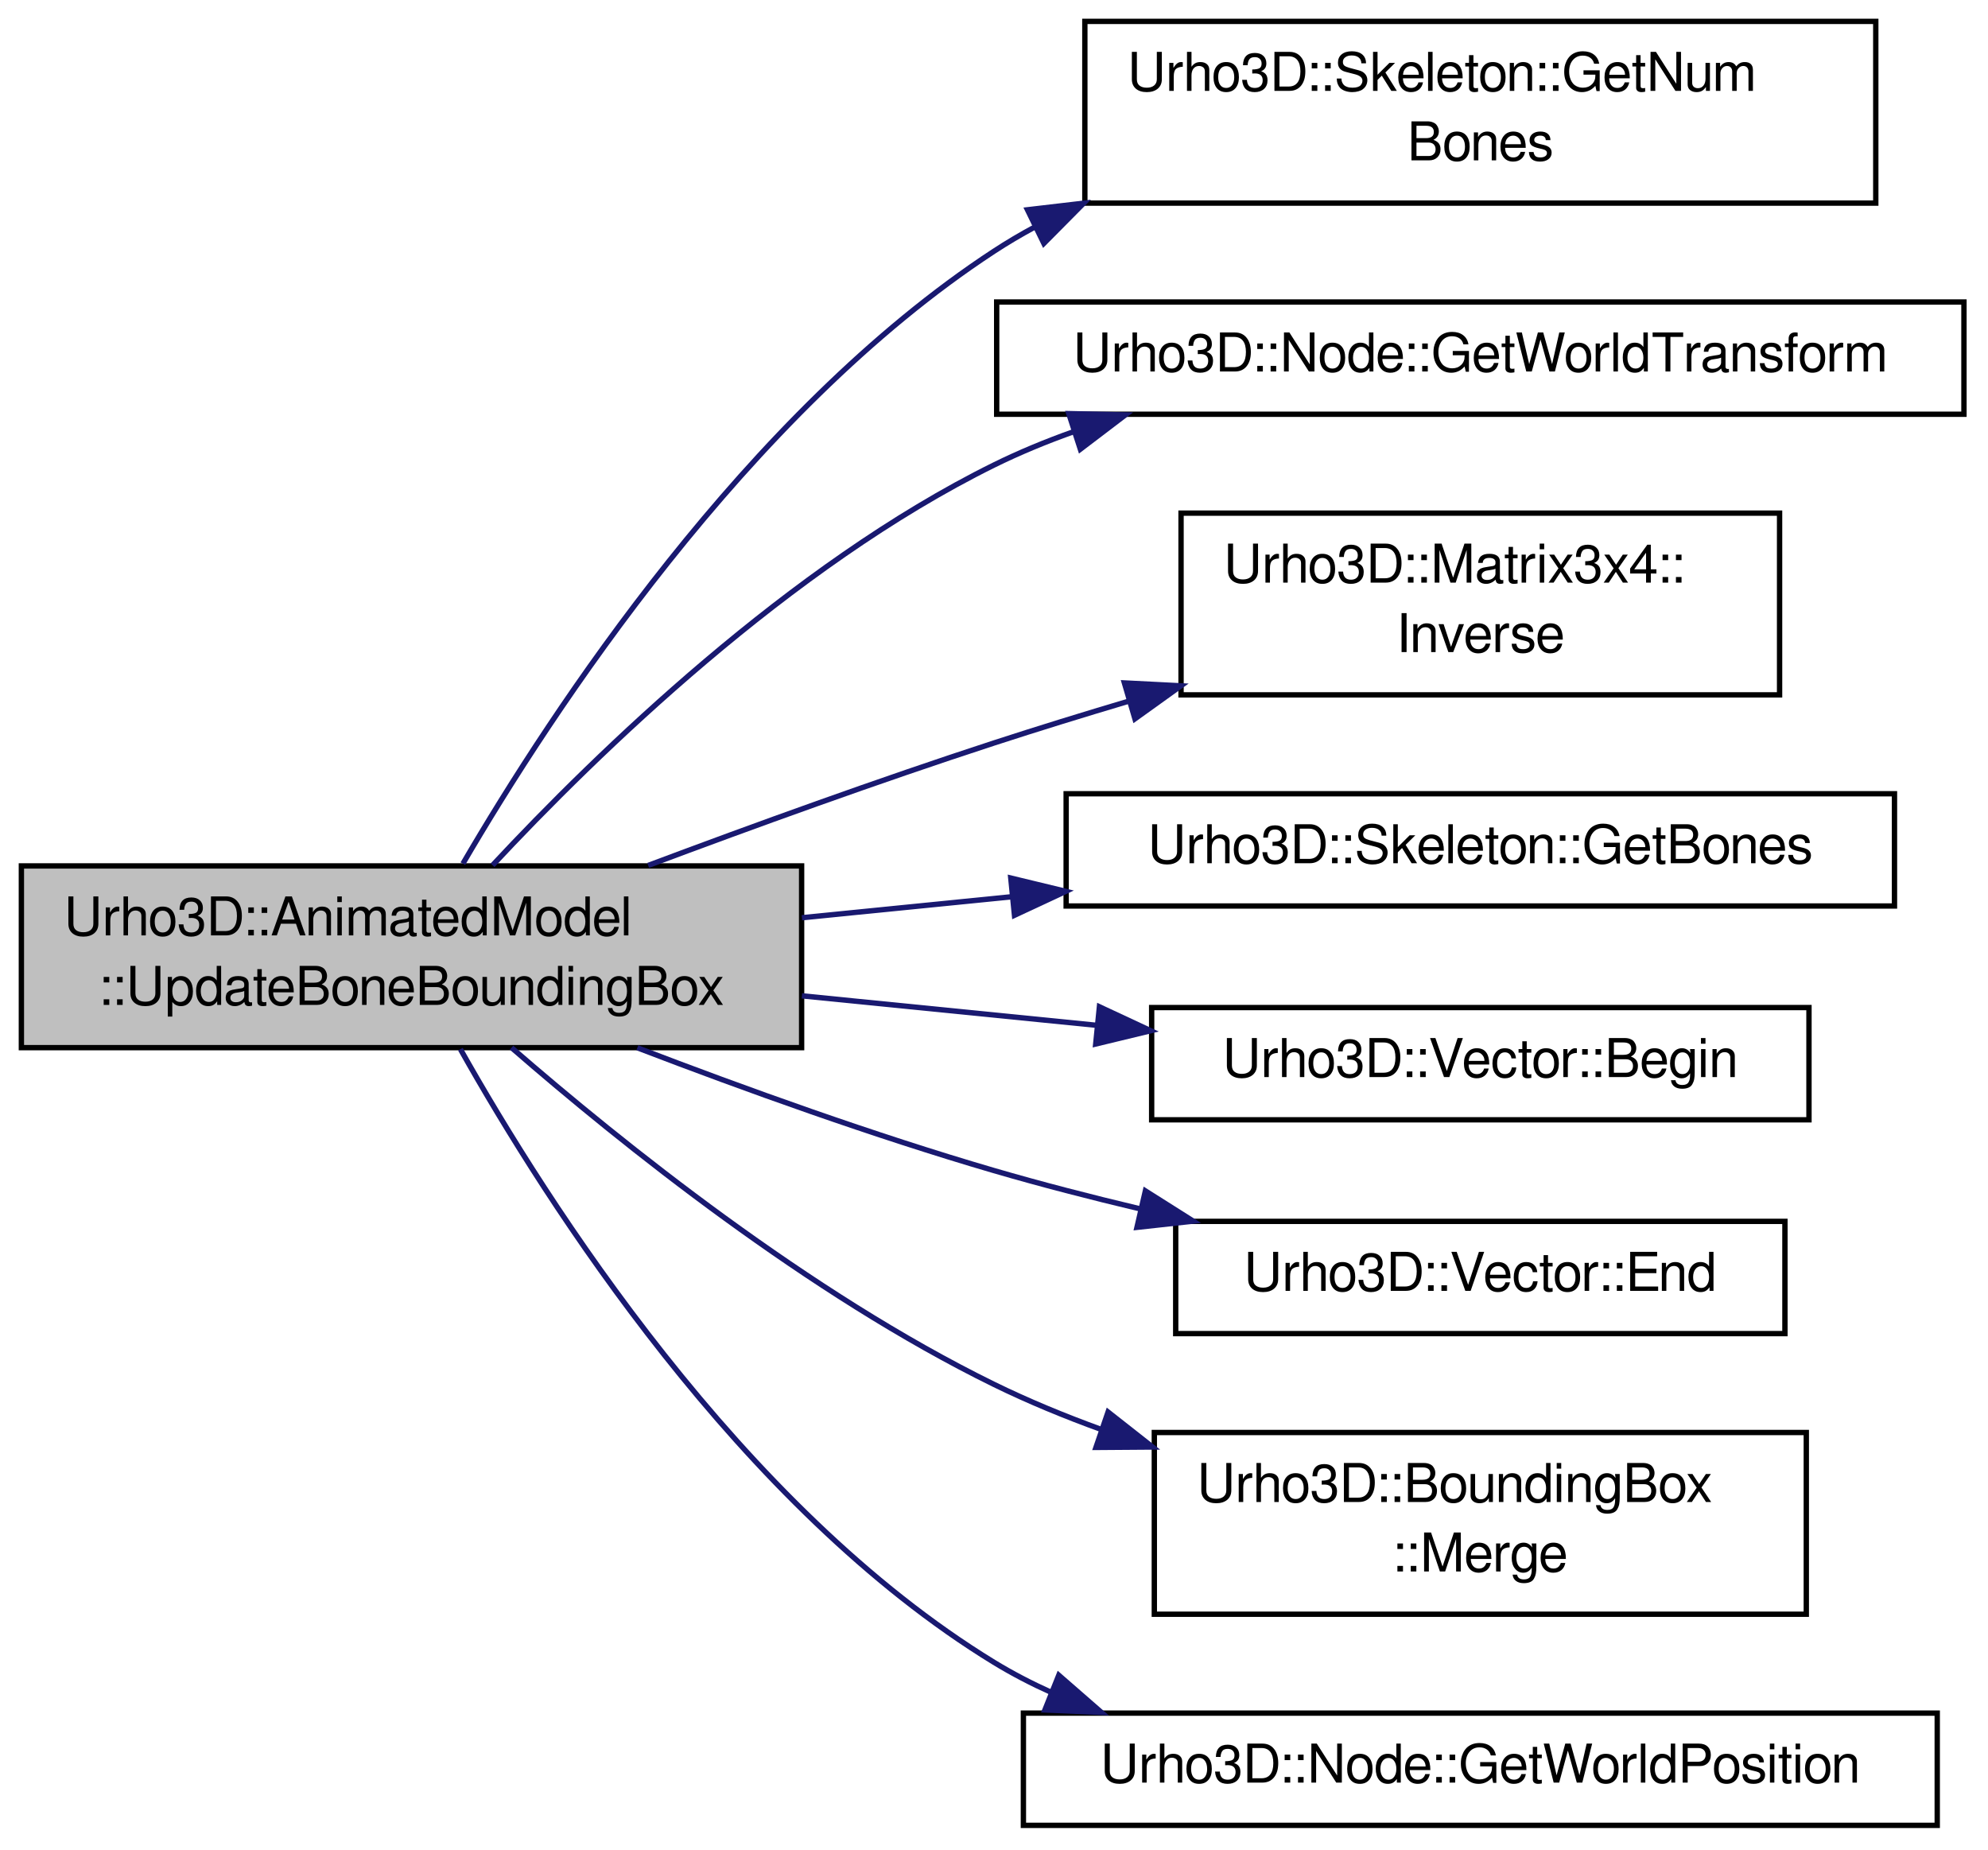
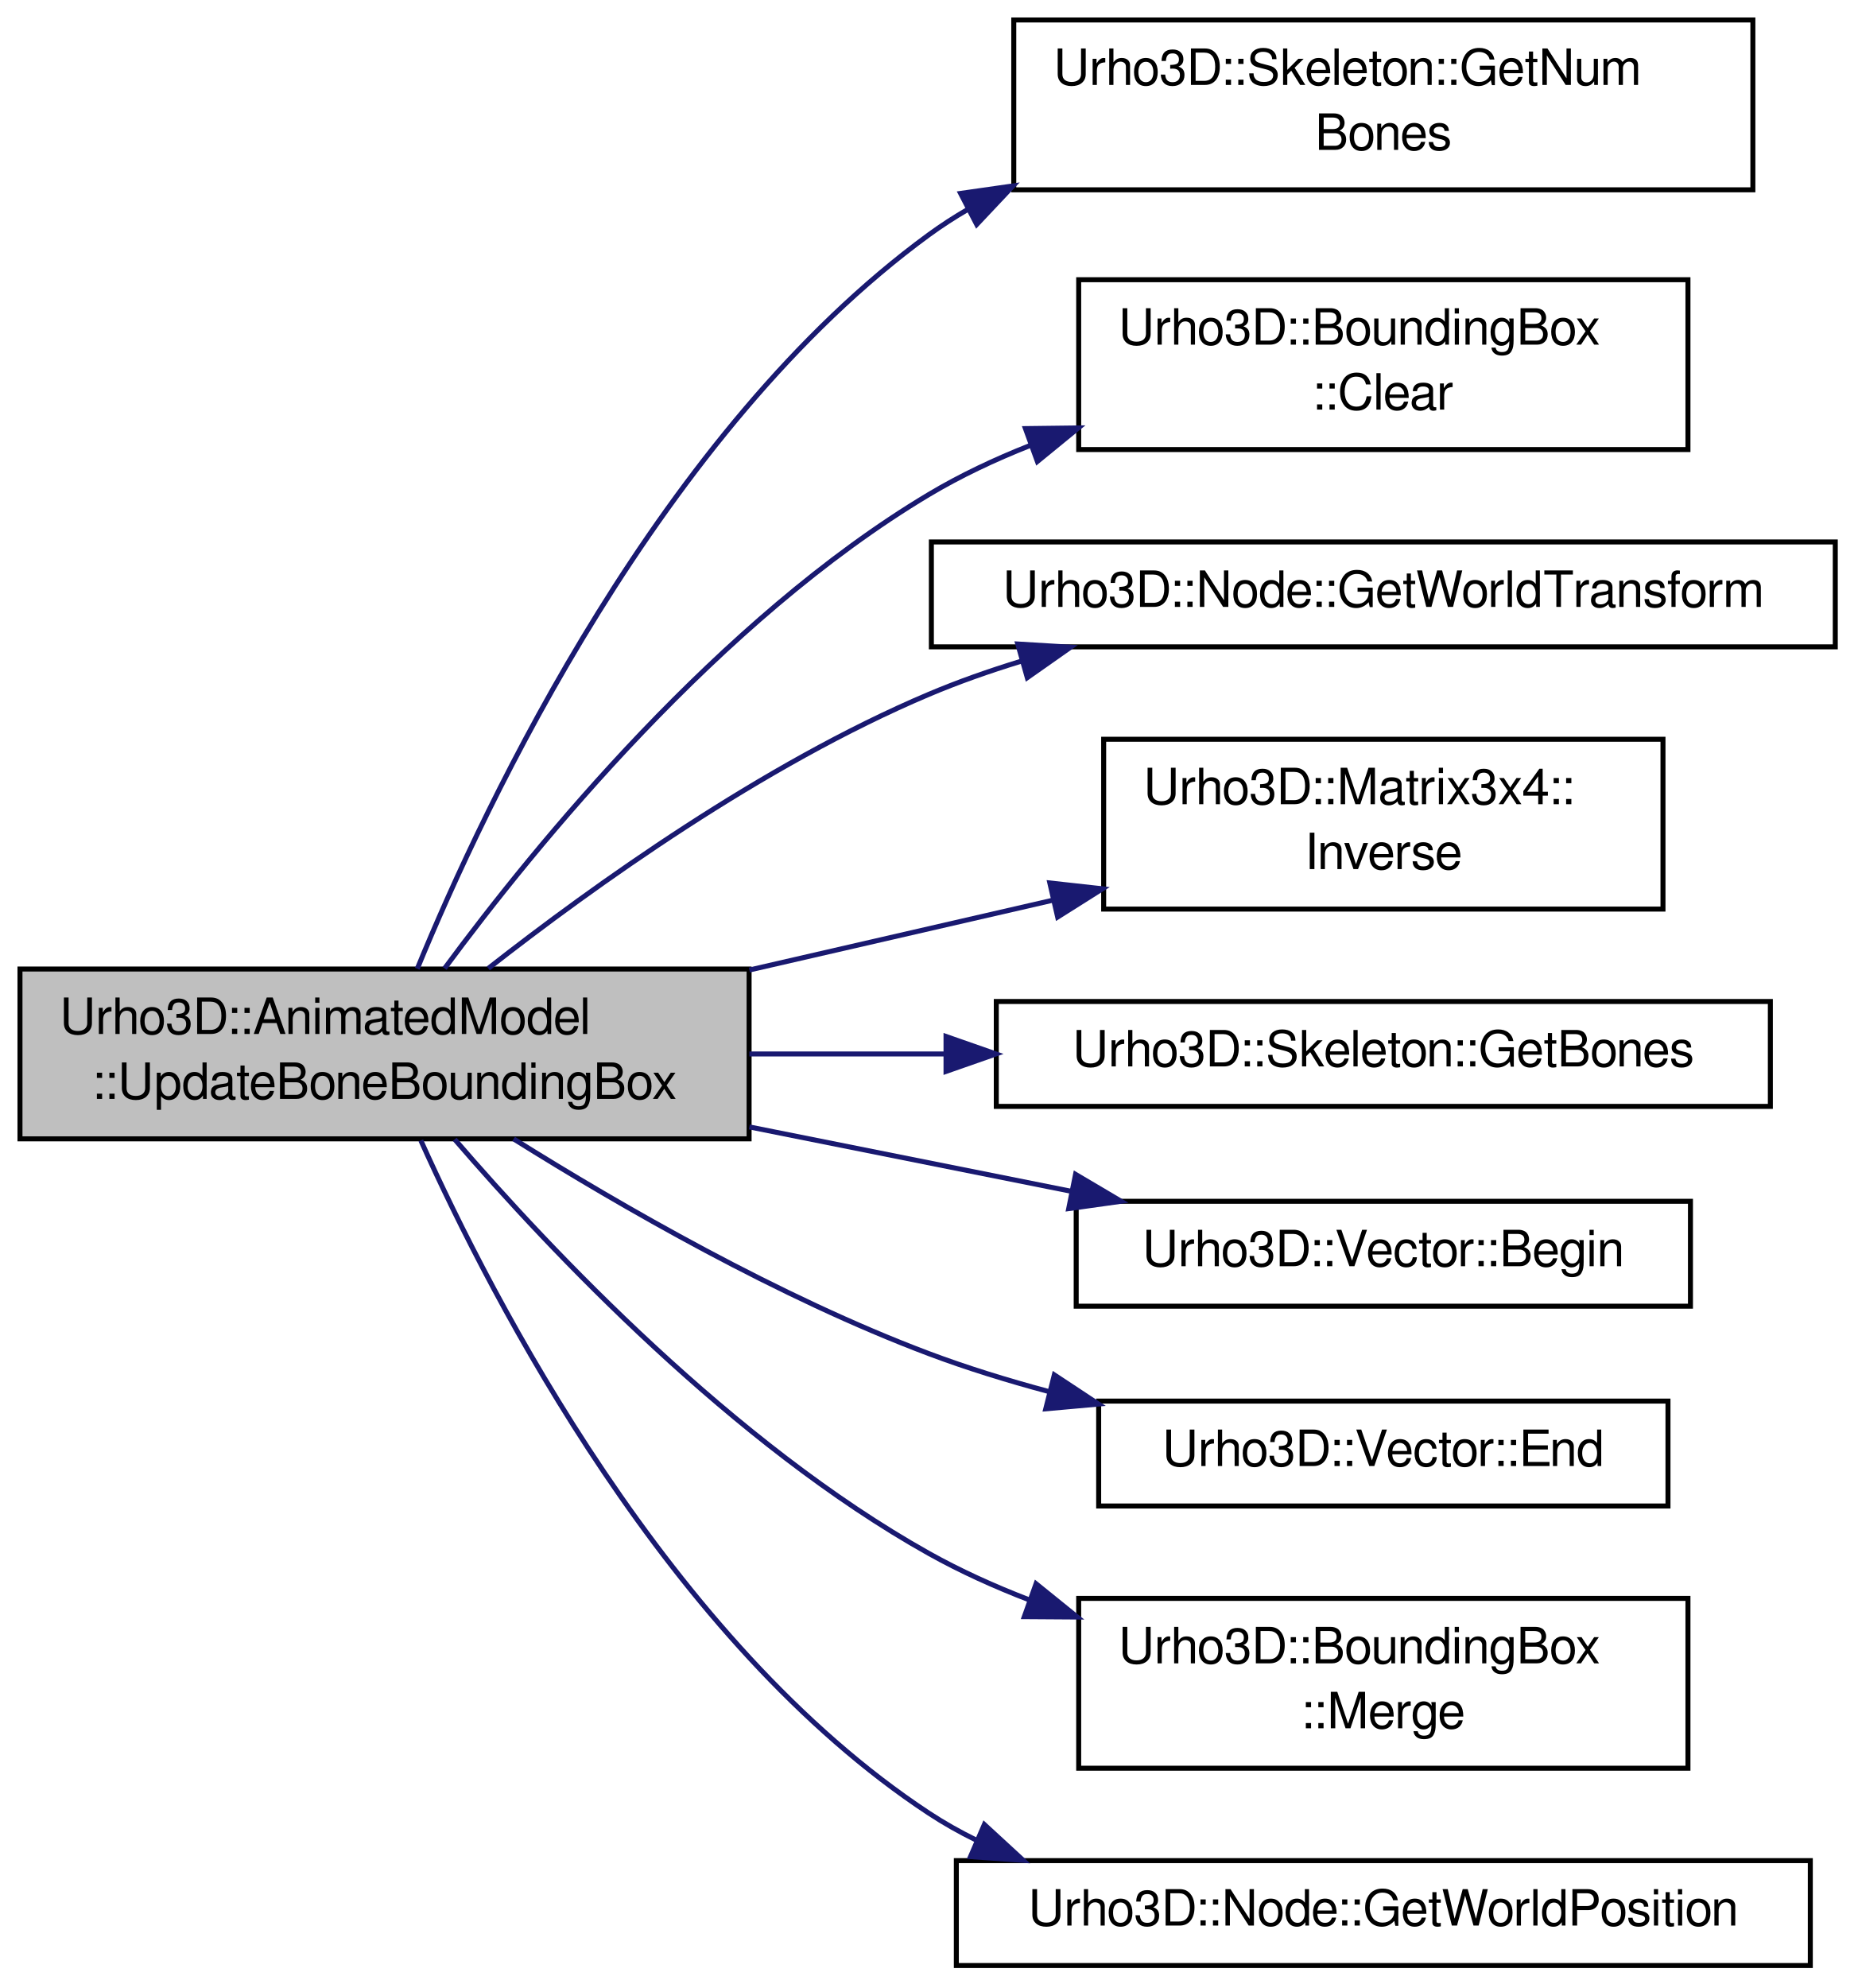
- <svg xmlns="http://www.w3.org/2000/svg" xmlns:xlink="http://www.w3.org/1999/xlink" width="372pt" height="346pt" viewBox="0.00 0.00 372.00 346.00">
-   <g id="graph1" class="graph" transform="scale(1 1) rotate(0) translate(4 342)">
+ <svg xmlns="http://www.w3.org/2000/svg" xmlns:xlink="http://www.w3.org/1999/xlink" width="372pt" height="398pt" viewBox="0.00 0.00 372.00 398.00">
+   <g id="graph1" class="graph" transform="scale(1 1) rotate(0) translate(4 394)">
    <g id="node1" class="node">
-       <polygon fill="#bfbfbf" stroke="black" points="0,-146 0,-180 146,-180 146,-146 0,-146" />
-       <text text-anchor="start" x="8" y="-167" font-family="FreeSans" font-size="10.00">Urho3D::AnimatedModel</text>
-       <text text-anchor="middle" x="73" y="-154" font-family="FreeSans" font-size="10.00">::UpdateBoneBoundingBox</text>
+       <polygon fill="#bfbfbf" stroke="black" points="0,-166 0,-200 146,-200 146,-166 0,-166" />
+       <text text-anchor="start" x="8" y="-187" font-family="FreeSans" font-size="10.00">Urho3D::AnimatedModel</text>
+       <text text-anchor="middle" x="73" y="-174" font-family="FreeSans" font-size="10.00">::UpdateBoneBoundingBox</text>
    </g>
    <g id="node3" class="node">
      <a xlink:href="class_urho3_d_1_1_skeleton.html#a9906a8792ea89023870b6db38bb994ef" target="_top" xlink:title="Return number of bones.">
-         <polygon fill="none" stroke="black" points="199,-304 199,-338 347,-338 347,-304 199,-304" />
-         <text text-anchor="start" x="207" y="-325" font-family="FreeSans" font-size="10.00">Urho3D::Skeleton::GetNum</text>
-         <text text-anchor="middle" x="273" y="-312" font-family="FreeSans" font-size="10.00">Bones</text>
+         <polygon fill="none" stroke="black" points="199,-356 199,-390 347,-390 347,-356 199,-356" />
+         <text text-anchor="start" x="207" y="-377" font-family="FreeSans" font-size="10.00">Urho3D::Skeleton::GetNum</text>
+         <text text-anchor="middle" x="273" y="-364" font-family="FreeSans" font-size="10.00">Bones</text>
      </a>
    </g>
    <g id="edge2" class="edge">
-       <path fill="none" stroke="midnightblue" d="M82.617,-180.422C99.163,-208.766 135.744,-264.732 182,-295 184.449,-296.603 186.998,-298.108 189.621,-299.522" />
-       <polygon fill="midnightblue" stroke="midnightblue" points="188.263,-302.754 198.786,-303.986 191.328,-296.46 188.263,-302.754" />
+       <path fill="none" stroke="midnightblue" d="M79.555,-200.053C93.289,-233.477 128.32,-307.758 182,-347 184.506,-348.832 187.137,-350.535 189.862,-352.118" />
+       <polygon fill="midnightblue" stroke="midnightblue" points="188.355,-355.279 198.843,-356.778 191.579,-349.066 188.355,-355.279" />
    </g>
    <g id="node5" class="node">
+       <a xlink:href="class_urho3_d_1_1_bounding_box.html#afef3c1bfa3910387adb4f5992371a8dd" target="_top" xlink:title="Clear to undefined state.">
+         <polygon fill="none" stroke="black" points="212,-304 212,-338 334,-338 334,-304 212,-304" />
+         <text text-anchor="start" x="220" y="-325" font-family="FreeSans" font-size="10.00">Urho3D::BoundingBox</text>
+         <text text-anchor="middle" x="273" y="-312" font-family="FreeSans" font-size="10.00">::Clear</text>
+       </a>
+     </g>
+     <g id="edge4" class="edge">
+       <path fill="none" stroke="midnightblue" d="M85.031,-200.128C103.22,-224.754 140.076,-269.947 182,-295 188.303,-298.766 195.178,-302.01 202.234,-304.799" />
+       <polygon fill="midnightblue" stroke="midnightblue" points="201.337,-308.197 211.931,-308.326 203.73,-301.619 201.337,-308.197" />
+     </g>
+     <g id="node7" class="node">
      <a xlink:href="class_urho3_d_1_1_node.html#acbf5c9951a685acdbe75d1d39eeb7045" target="_top" xlink:title="Return world space transform matrix.">
        <polygon fill="none" stroke="black" points="182.5,-264.5 182.5,-285.5 363.5,-285.5 363.5,-264.5 182.5,-264.5" />
        <text text-anchor="middle" x="273" y="-272.5" font-family="FreeSans" font-size="10.00">Urho3D::Node::GetWorldTransform</text>
      </a>
    </g>
-     <g id="edge4" class="edge">
-       <path fill="none" stroke="midnightblue" d="M88.17,-180.124C107.733,-201.094 143.81,-236.141 182,-255 186.684,-257.313 191.635,-259.361 196.71,-261.174" />
-       <polygon fill="midnightblue" stroke="midnightblue" points="195.995,-264.621 206.587,-264.377 198.155,-257.962 195.995,-264.621" />
+     <g id="edge6" class="edge">
+       <path fill="none" stroke="midnightblue" d="M93.783,-200.129C114.783,-216.583 148.787,-240.956 182,-255 187.866,-257.481 194.081,-259.671 200.398,-261.602" />
+       <polygon fill="midnightblue" stroke="midnightblue" points="199.798,-265.07 210.373,-264.428 201.705,-258.335 199.798,-265.07" />
    </g>
-     <g id="node7" class="node">
+     <g id="node9" class="node">
      <a xlink:href="class_urho3_d_1_1_matrix3x4.html#adbf4f5c122e4dbee49ab99550cc70315" target="_top" xlink:title="Return inverse.">
        <polygon fill="none" stroke="black" points="217,-212 217,-246 329,-246 329,-212 217,-212" />
        <text text-anchor="start" x="225" y="-233" font-family="FreeSans" font-size="10.00">Urho3D::Matrix3x4::</text>
        <text text-anchor="middle" x="273" y="-220" font-family="FreeSans" font-size="10.00">Inverse</text>
      </a>
    </g>
-     <g id="edge6" class="edge">
-       <path fill="none" stroke="midnightblue" d="M117.29,-180.091C136.988,-187.475 160.534,-196.005 182,-203 190.172,-205.663 198.805,-208.323 207.368,-210.871" />
-       <polygon fill="midnightblue" stroke="midnightblue" points="206.397,-214.234 216.978,-213.694 208.37,-207.517 206.397,-214.234" />
+     <g id="edge8" class="edge">
+       <path fill="none" stroke="midnightblue" d="M146.054,-199.802C165.913,-204.37 187.306,-209.29 206.765,-213.766" />
+       <polygon fill="midnightblue" stroke="midnightblue" points="206.217,-217.231 216.747,-216.062 207.786,-210.409 206.217,-217.231" />
    </g>
-     <g id="node9" class="node">
+     <g id="node11" class="node">
      <a xlink:href="class_urho3_d_1_1_skeleton.html#ab0956a7e86b964eff60a7bc442e41f1e" target="_top" xlink:title="Return all bones.">
        <polygon fill="none" stroke="black" points="195.5,-172.5 195.5,-193.5 350.5,-193.5 350.5,-172.5 195.5,-172.5" />
        <text text-anchor="middle" x="273" y="-180.5" font-family="FreeSans" font-size="10.00">Urho3D::Skeleton::GetBones</text>
      </a>
    </g>
-     <g id="edge8" class="edge">
-       <path fill="none" stroke="midnightblue" d="M146.054,-170.305C158.858,-171.586 172.3,-172.93 185.45,-174.245" />
-       <polygon fill="midnightblue" stroke="midnightblue" points="185.135,-177.731 195.433,-175.243 185.831,-170.766 185.135,-177.731" />
+     <g id="edge10" class="edge">
+       <path fill="none" stroke="midnightblue" d="M146.054,-183C158.733,-183 172.036,-183 185.063,-183" />
+       <polygon fill="midnightblue" stroke="midnightblue" points="185.433,-186.5 195.433,-183 185.433,-179.5 185.433,-186.5" />
    </g>
-     <g id="node11" class="node">
+     <g id="node13" class="node">
      <a xlink:href="class_urho3_d_1_1_vector.html#aa20f23bae4cf1d7cda06f6c3b47c7504" target="_top" xlink:title="Return iterator to the beginning.">
        <polygon fill="none" stroke="black" points="211.5,-132.5 211.5,-153.5 334.5,-153.5 334.5,-132.5 211.5,-132.5" />
        <text text-anchor="middle" x="273" y="-140.5" font-family="FreeSans" font-size="10.00">Urho3D::Vector::Begin</text>
      </a>
    </g>
-     <g id="edge10" class="edge">
-       <path fill="none" stroke="midnightblue" d="M146.054,-155.695C164.047,-153.895 183.298,-151.97 201.23,-150.177" />
-       <polygon fill="midnightblue" stroke="midnightblue" points="201.725,-153.645 211.327,-149.167 201.029,-146.68 201.725,-153.645" />
+     <g id="edge12" class="edge">
+       <path fill="none" stroke="midnightblue" d="M146.054,-168.389C167.246,-164.151 190.184,-159.563 210.656,-155.469" />
+       <polygon fill="midnightblue" stroke="midnightblue" points="211.37,-158.895 220.49,-153.502 209.997,-152.031 211.37,-158.895" />
    </g>
-     <g id="node13" class="node">
+     <g id="node15" class="node">
      <a xlink:href="class_urho3_d_1_1_vector.html#af79ffb0683568b08fe130ee028bfd1ef" target="_top" xlink:title="Return iterator to the end.">
        <polygon fill="none" stroke="black" points="216,-92.5 216,-113.5 330,-113.5 330,-92.5 216,-92.5" />
        <text text-anchor="middle" x="273" y="-100.5" font-family="FreeSans" font-size="10.00">Urho3D::Vector::End</text>
      </a>
    </g>
-     <g id="edge12" class="edge">
-       <path fill="none" stroke="midnightblue" d="M115.262,-145.975C135.281,-138.304 159.651,-129.524 182,-123 190.78,-120.437 200.122,-118.03 209.348,-115.836" />
-       <polygon fill="midnightblue" stroke="midnightblue" points="210.327,-119.202 219.282,-113.541 208.751,-112.382 210.327,-119.202" />
+     <g id="edge14" class="edge">
+       <path fill="none" stroke="midnightblue" d="M98.854,-165.984C120.322,-152.55 152.077,-134.255 182,-123 189.642,-120.125 197.809,-117.607 205.995,-115.416" />
+       <polygon fill="midnightblue" stroke="midnightblue" points="207.117,-118.743 215.958,-112.904 205.405,-111.955 207.117,-118.743" />
    </g>
-     <g id="node15" class="node">
+     <g id="node17" class="node">
      <a xlink:href="class_urho3_d_1_1_bounding_box.html#a4befcf3c67e94eb2f1924e1179b09bd2" target="_top" xlink:title="Merge a point.">
        <polygon fill="none" stroke="black" points="212,-40 212,-74 334,-74 334,-40 212,-40" />
        <text text-anchor="start" x="220" y="-61" font-family="FreeSans" font-size="10.00">Urho3D::BoundingBox</text>
        <text text-anchor="middle" x="273" y="-48" font-family="FreeSans" font-size="10.00">::Merge</text>
      </a>
    </g>
-     <g id="edge14" class="edge">
-       <path fill="none" stroke="midnightblue" d="M91.721,-145.995C112.421,-128.01 147.432,-99.943 182,-83 188.39,-79.868 195.223,-77.051 202.166,-74.533" />
-       <polygon fill="midnightblue" stroke="midnightblue" points="203.341,-77.831 211.67,-71.283 201.075,-71.207 203.341,-77.831" />
+     <g id="edge16" class="edge">
+       <path fill="none" stroke="midnightblue" d="M87.054,-165.895C106.248,-143.622 142.785,-104.952 182,-83 188.308,-79.469 195.136,-76.383 202.119,-73.694" />
+       <polygon fill="midnightblue" stroke="midnightblue" points="203.464,-76.931 211.703,-70.269 201.108,-70.339 203.464,-76.931" />
    </g>
-     <g id="node17" class="node">
+     <g id="node19" class="node">
      <a xlink:href="class_urho3_d_1_1_node.html#a92372a305fa427e9ce58df7f37a684ba" target="_top" xlink:title="Return position in world space.">
        <polygon fill="none" stroke="black" points="187.5,-0.5 187.5,-21.5 358.5,-21.5 358.5,-0.5 187.5,-0.5" />
        <text text-anchor="middle" x="273" y="-8.5" font-family="FreeSans" font-size="10.00">Urho3D::Node::GetWorldPosition</text>
      </a>
    </g>
-     <g id="edge16" class="edge">
-       <path fill="none" stroke="midnightblue" d="M82.151,-145.716C98.274,-117.053 134.575,-59.975 182,-31 185.397,-28.925 188.982,-27.063 192.687,-25.394" />
-       <polygon fill="midnightblue" stroke="midnightblue" points="194.12,-28.591 202.106,-21.629 191.521,-22.091 194.12,-28.591" />
+     <g id="edge18" class="edge">
+       <path fill="none" stroke="midnightblue" d="M80.269,-165.681C94.655,-133.649 129.935,-65.299 182,-31 184.995,-29.027 188.154,-27.246 191.426,-25.638" />
+       <polygon fill="midnightblue" stroke="midnightblue" points="193.107,-28.724 200.903,-21.55 190.334,-22.297 193.107,-28.724" />
    </g>
  </g>
</svg>
